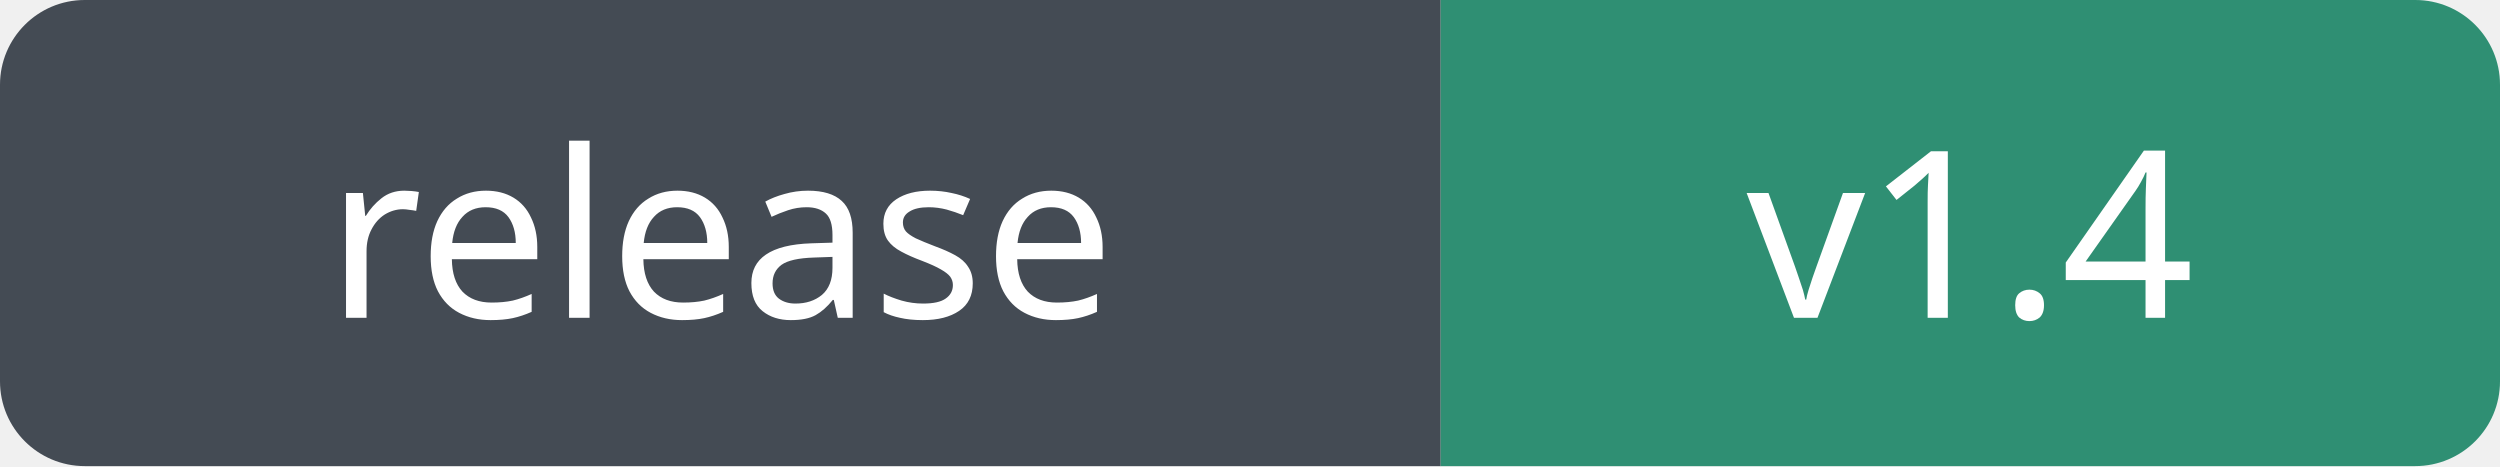
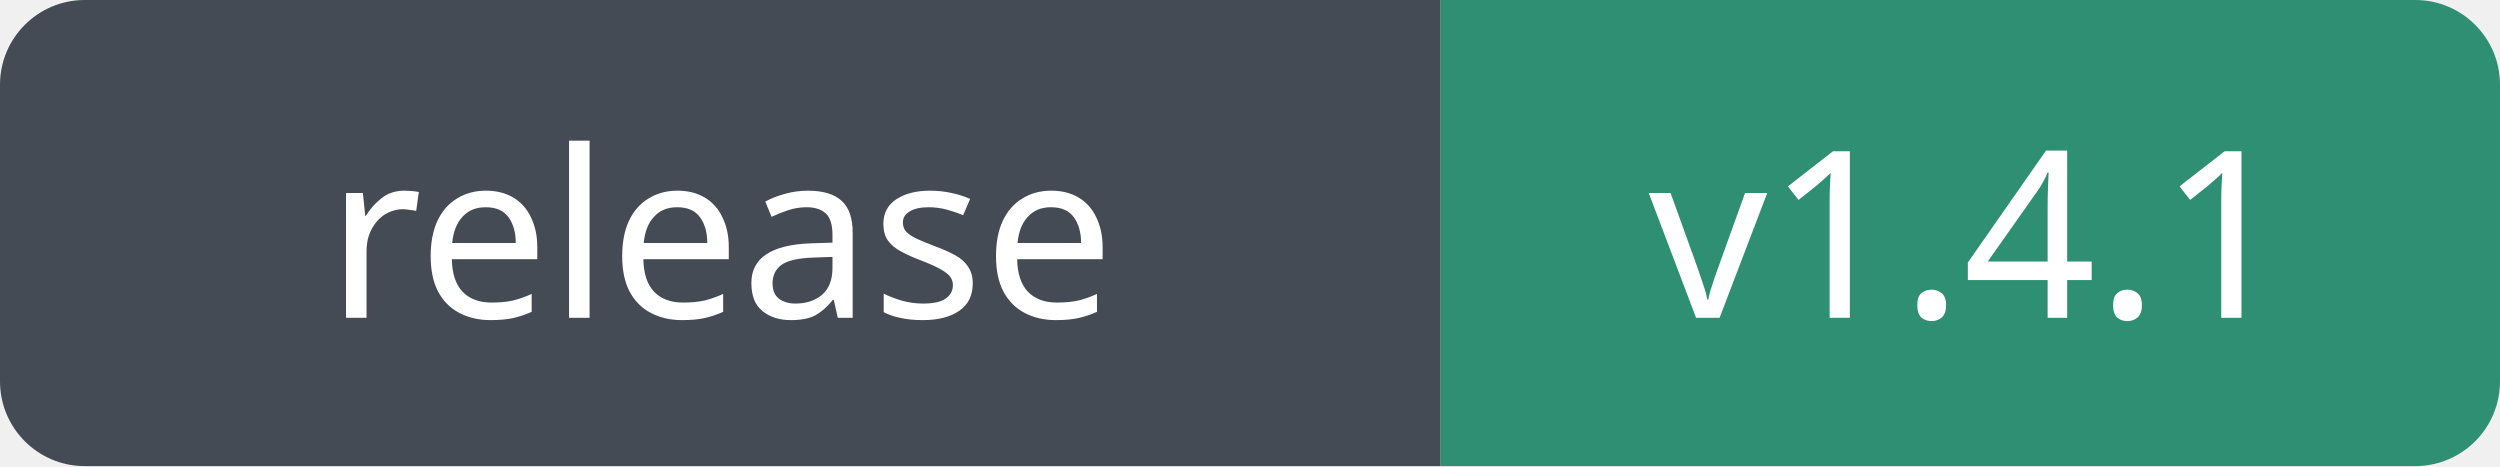
- <svg xmlns="http://www.w3.org/2000/svg" width="118" height="22" role="img" aria-label="release: v1.4">
+ <svg xmlns="http://www.w3.org/2000/svg" width="118" height="22" role="img" aria-label="release: v1.4.1">
  <clipPath id="r">
    <rect width="100%" height="22" rx="4" />
  </clipPath>
  <g clip-path="url(#r)">
    <path fill="#444b54" d="M0 0h68v22H0z" />
    <path fill="#2f8f73" d="M68 0h50v22H68z" />
  </g>
  <g fill="white" font-family="Verdana,sans-serif" font-size="11" text-anchor="middle">
    <text x="34.0" y="15">release</text>
-     <text x="93.0" y="15">v1.4</text>
+     <text x="93.0" y="15">v1.4.1</text>
  </g>
</svg>
